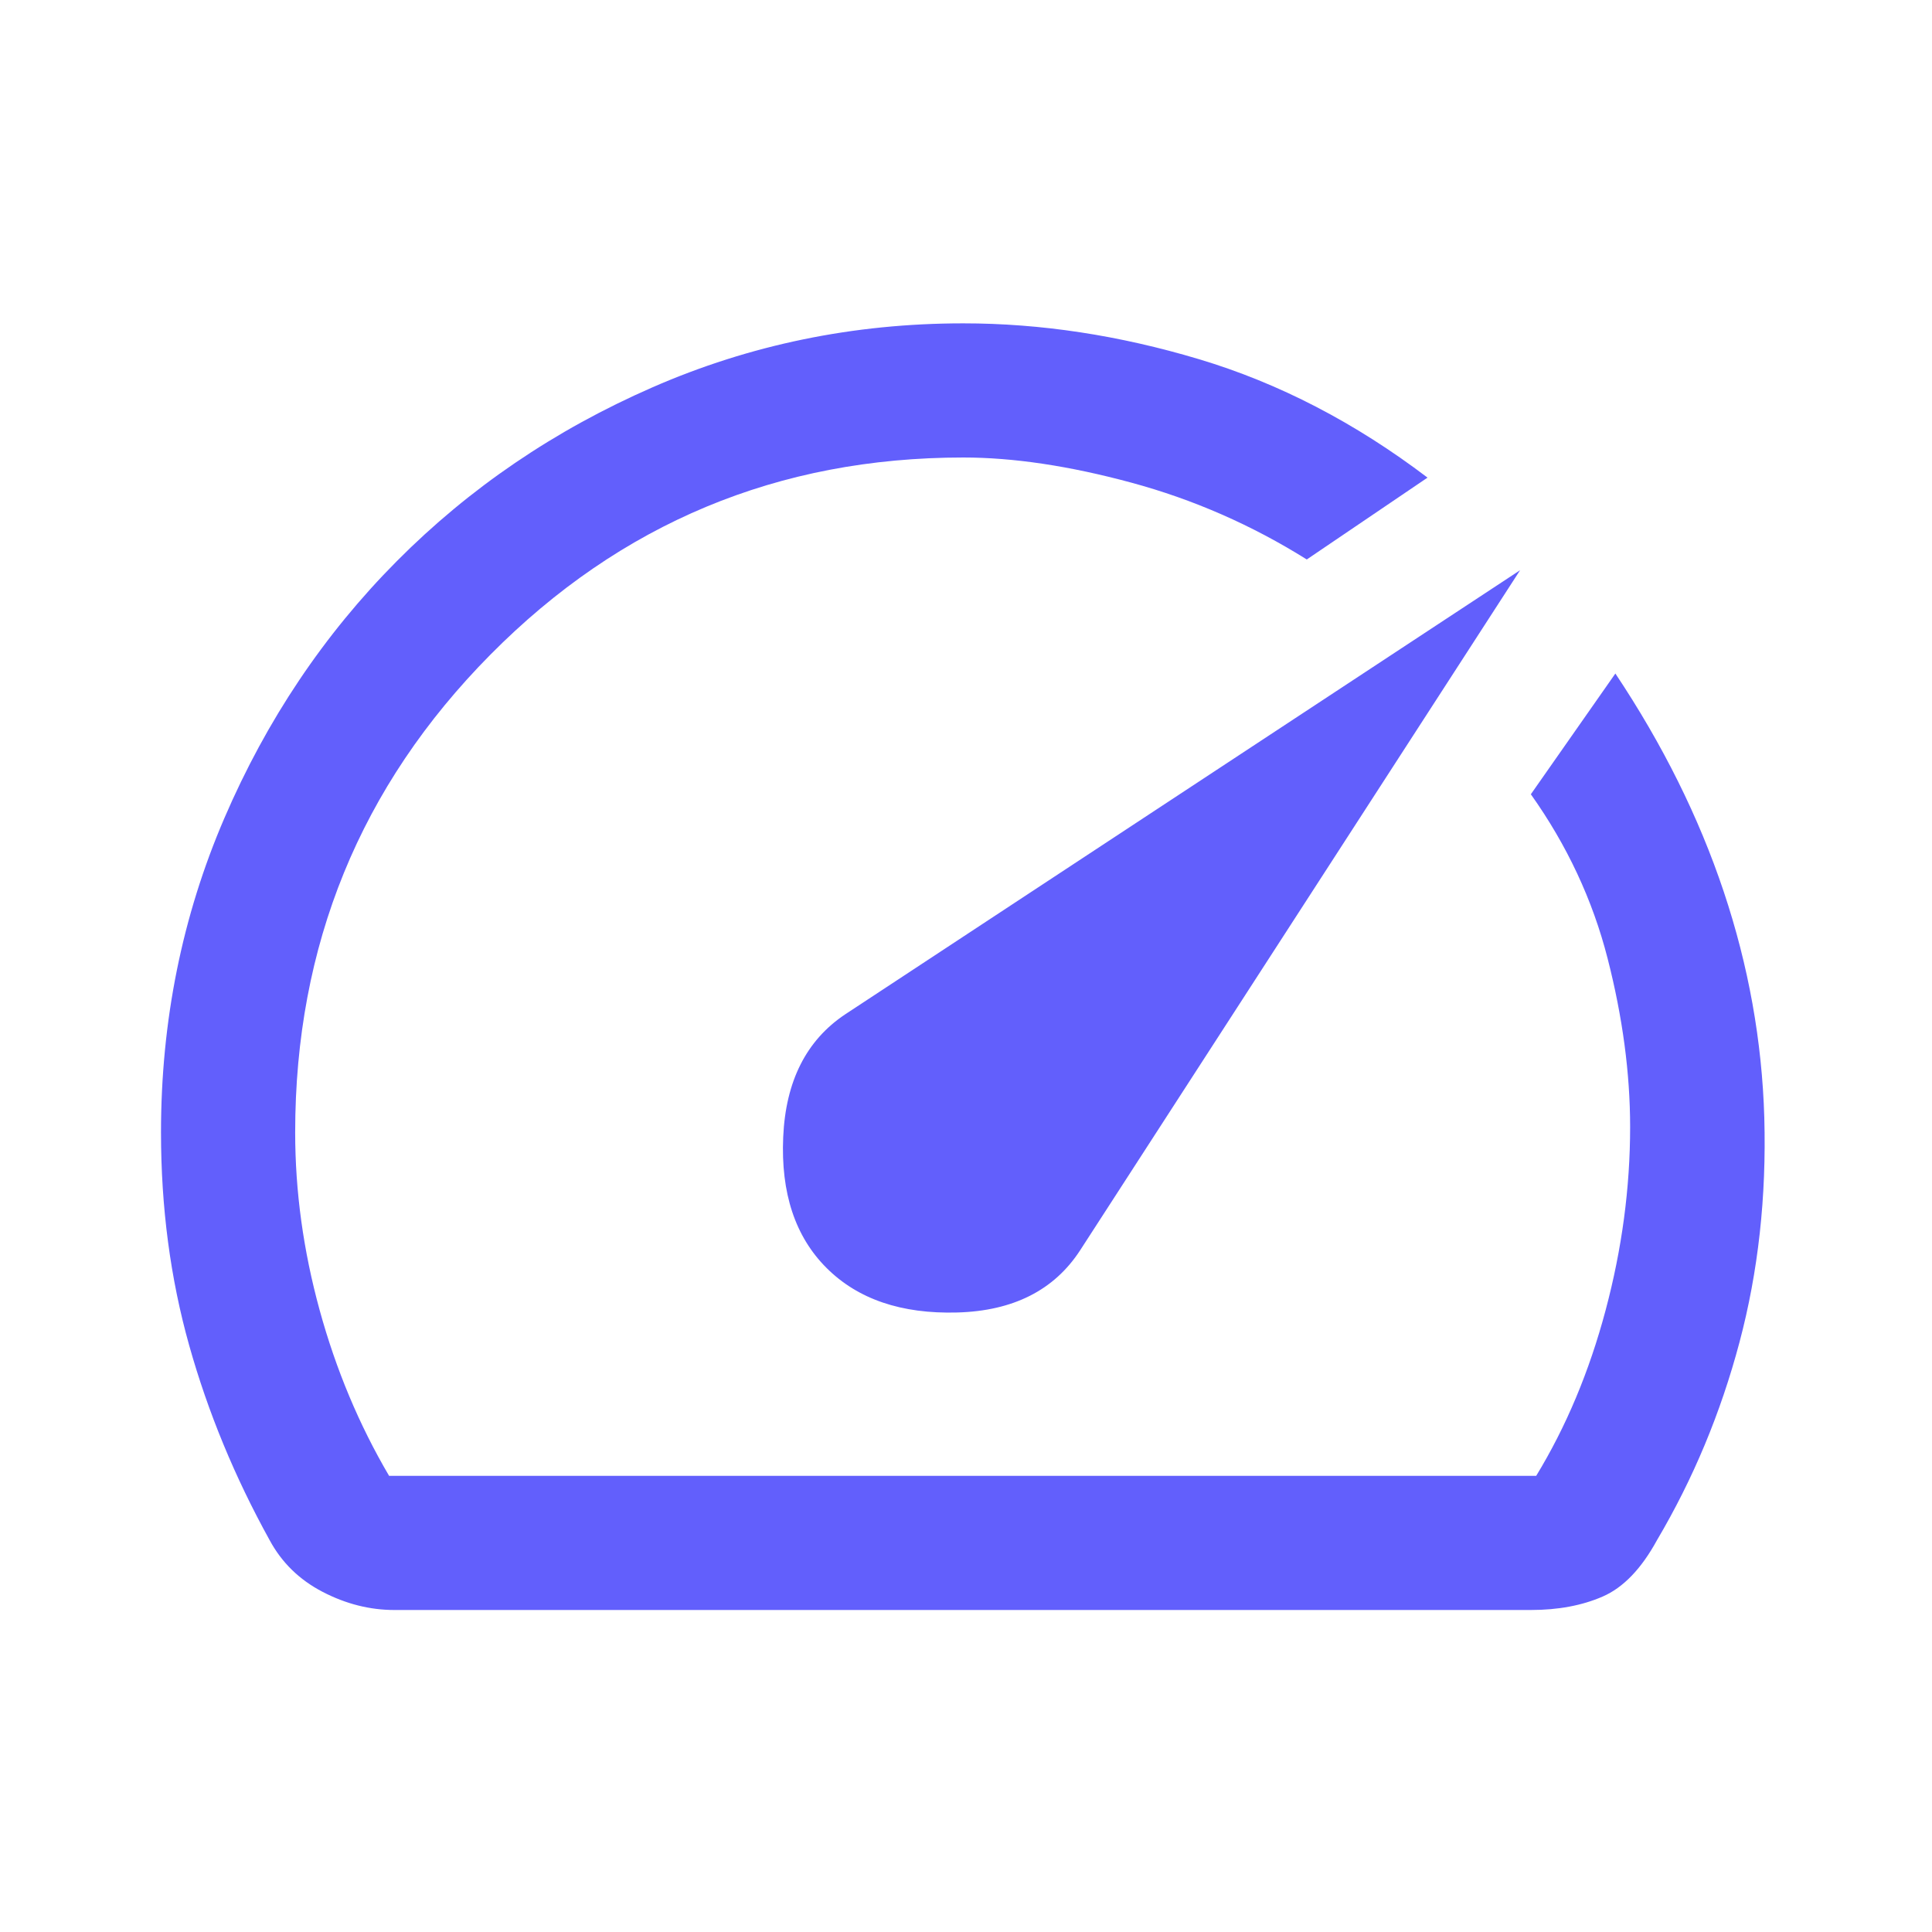
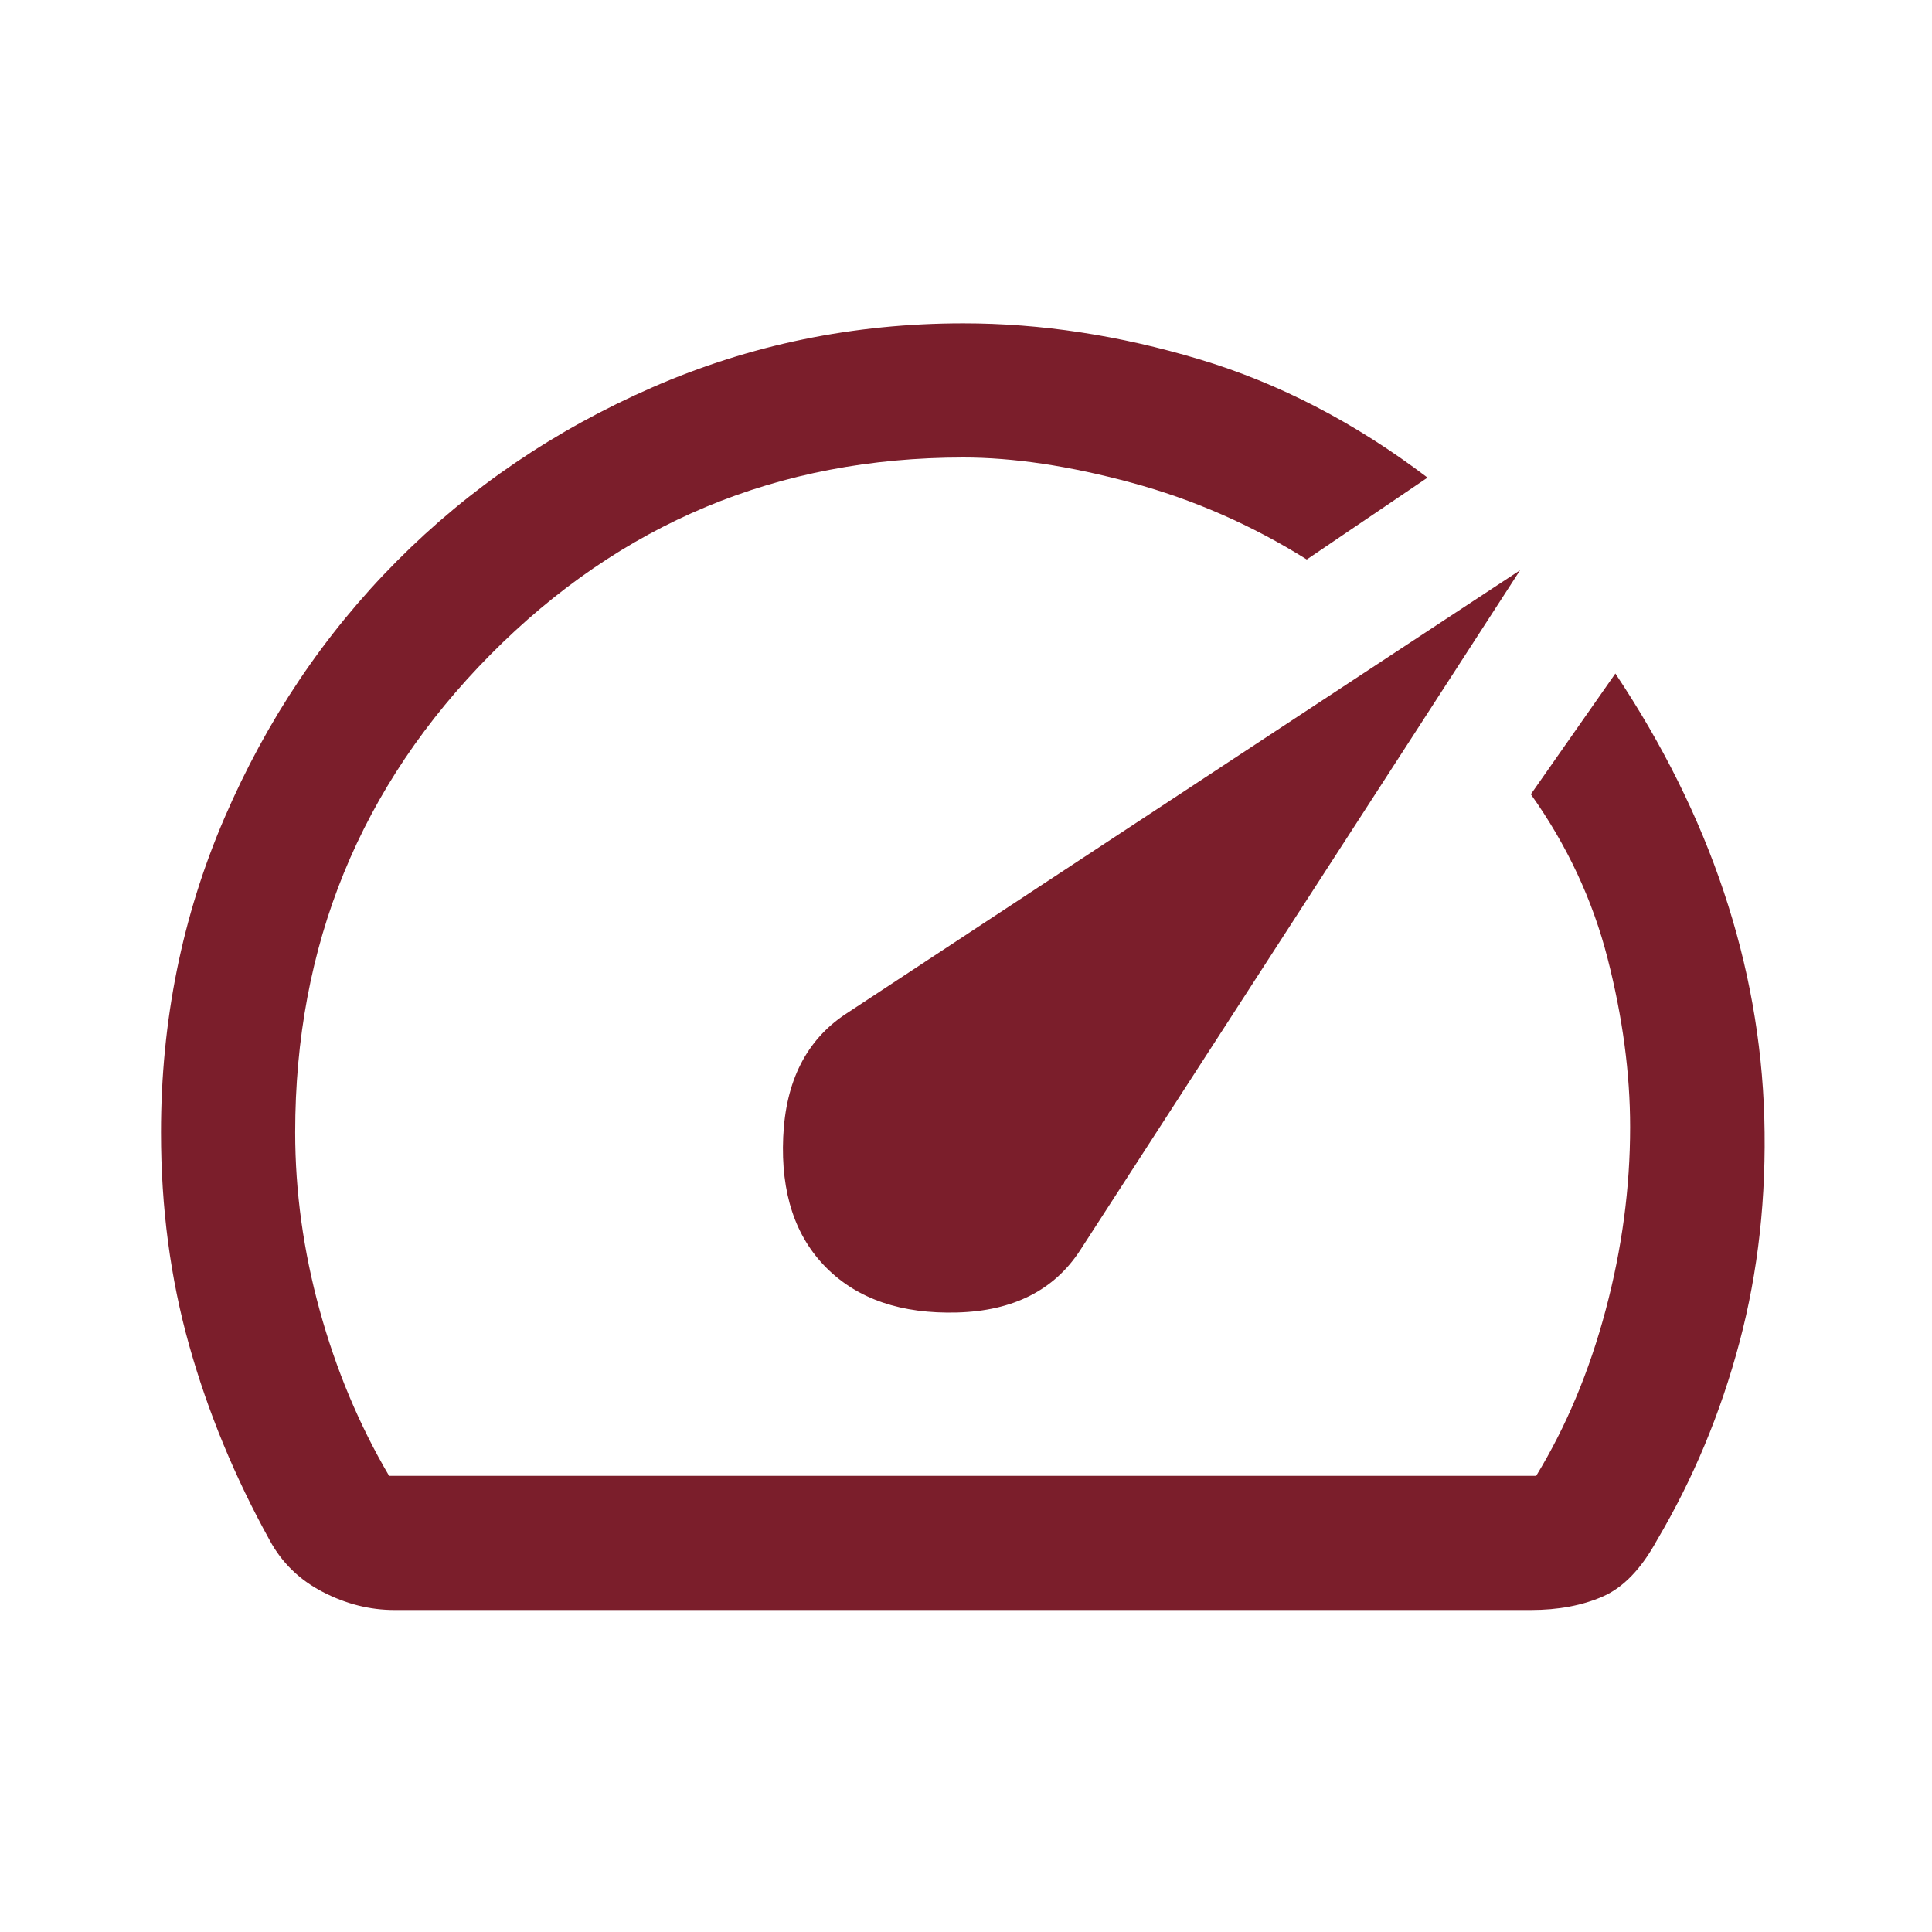
- <svg xmlns="http://www.w3.org/2000/svg" height="40px" viewBox="0 -960 960 960" width="40px" fill="#625FFC">
+ <svg xmlns="http://www.w3.org/2000/svg" height="40px" viewBox="0 -960 960 960" width="40px" fill="#7b1e2b">
  <path d="M475.67-307.83q41.66-1.17 61-30.84l218.66-338L420-456q-29 19.33-30.83 61-1.84 41.67 21.5 65 23.33 23.33 65 22.17Zm3-491.5q57.66 0 117.16 17.83t113.5 58.83l-60 40.67q-41-25.67-87.16-38.17-46.17-12.5-83.52-12.5-137.98 0-234.98 97.98t-97 237.35q0 44.01 12.16 88.34 12.17 44.33 34.5 82.33h570q22.34-36.66 34.5-82.33Q810-354.67 810-400q0-40-11.17-83.67-11.16-43.66-38.16-81.66l42-60Q838-572.33 856.5-517t20.17 112.33q1.66 59-12.34 111.67t-41 98.33q-11.66 21.34-27 28Q781-160 760.67-160H196q-18.33 0-35.67-9Q143-178 134-194.67q-26-47-40-96.83T80-397.33q0-83 31.5-156.17 31.5-73.17 85.67-127.67 54.16-54.5 126.95-86.33t154.55-31.83Zm-3.67 325Z" />
</svg>
